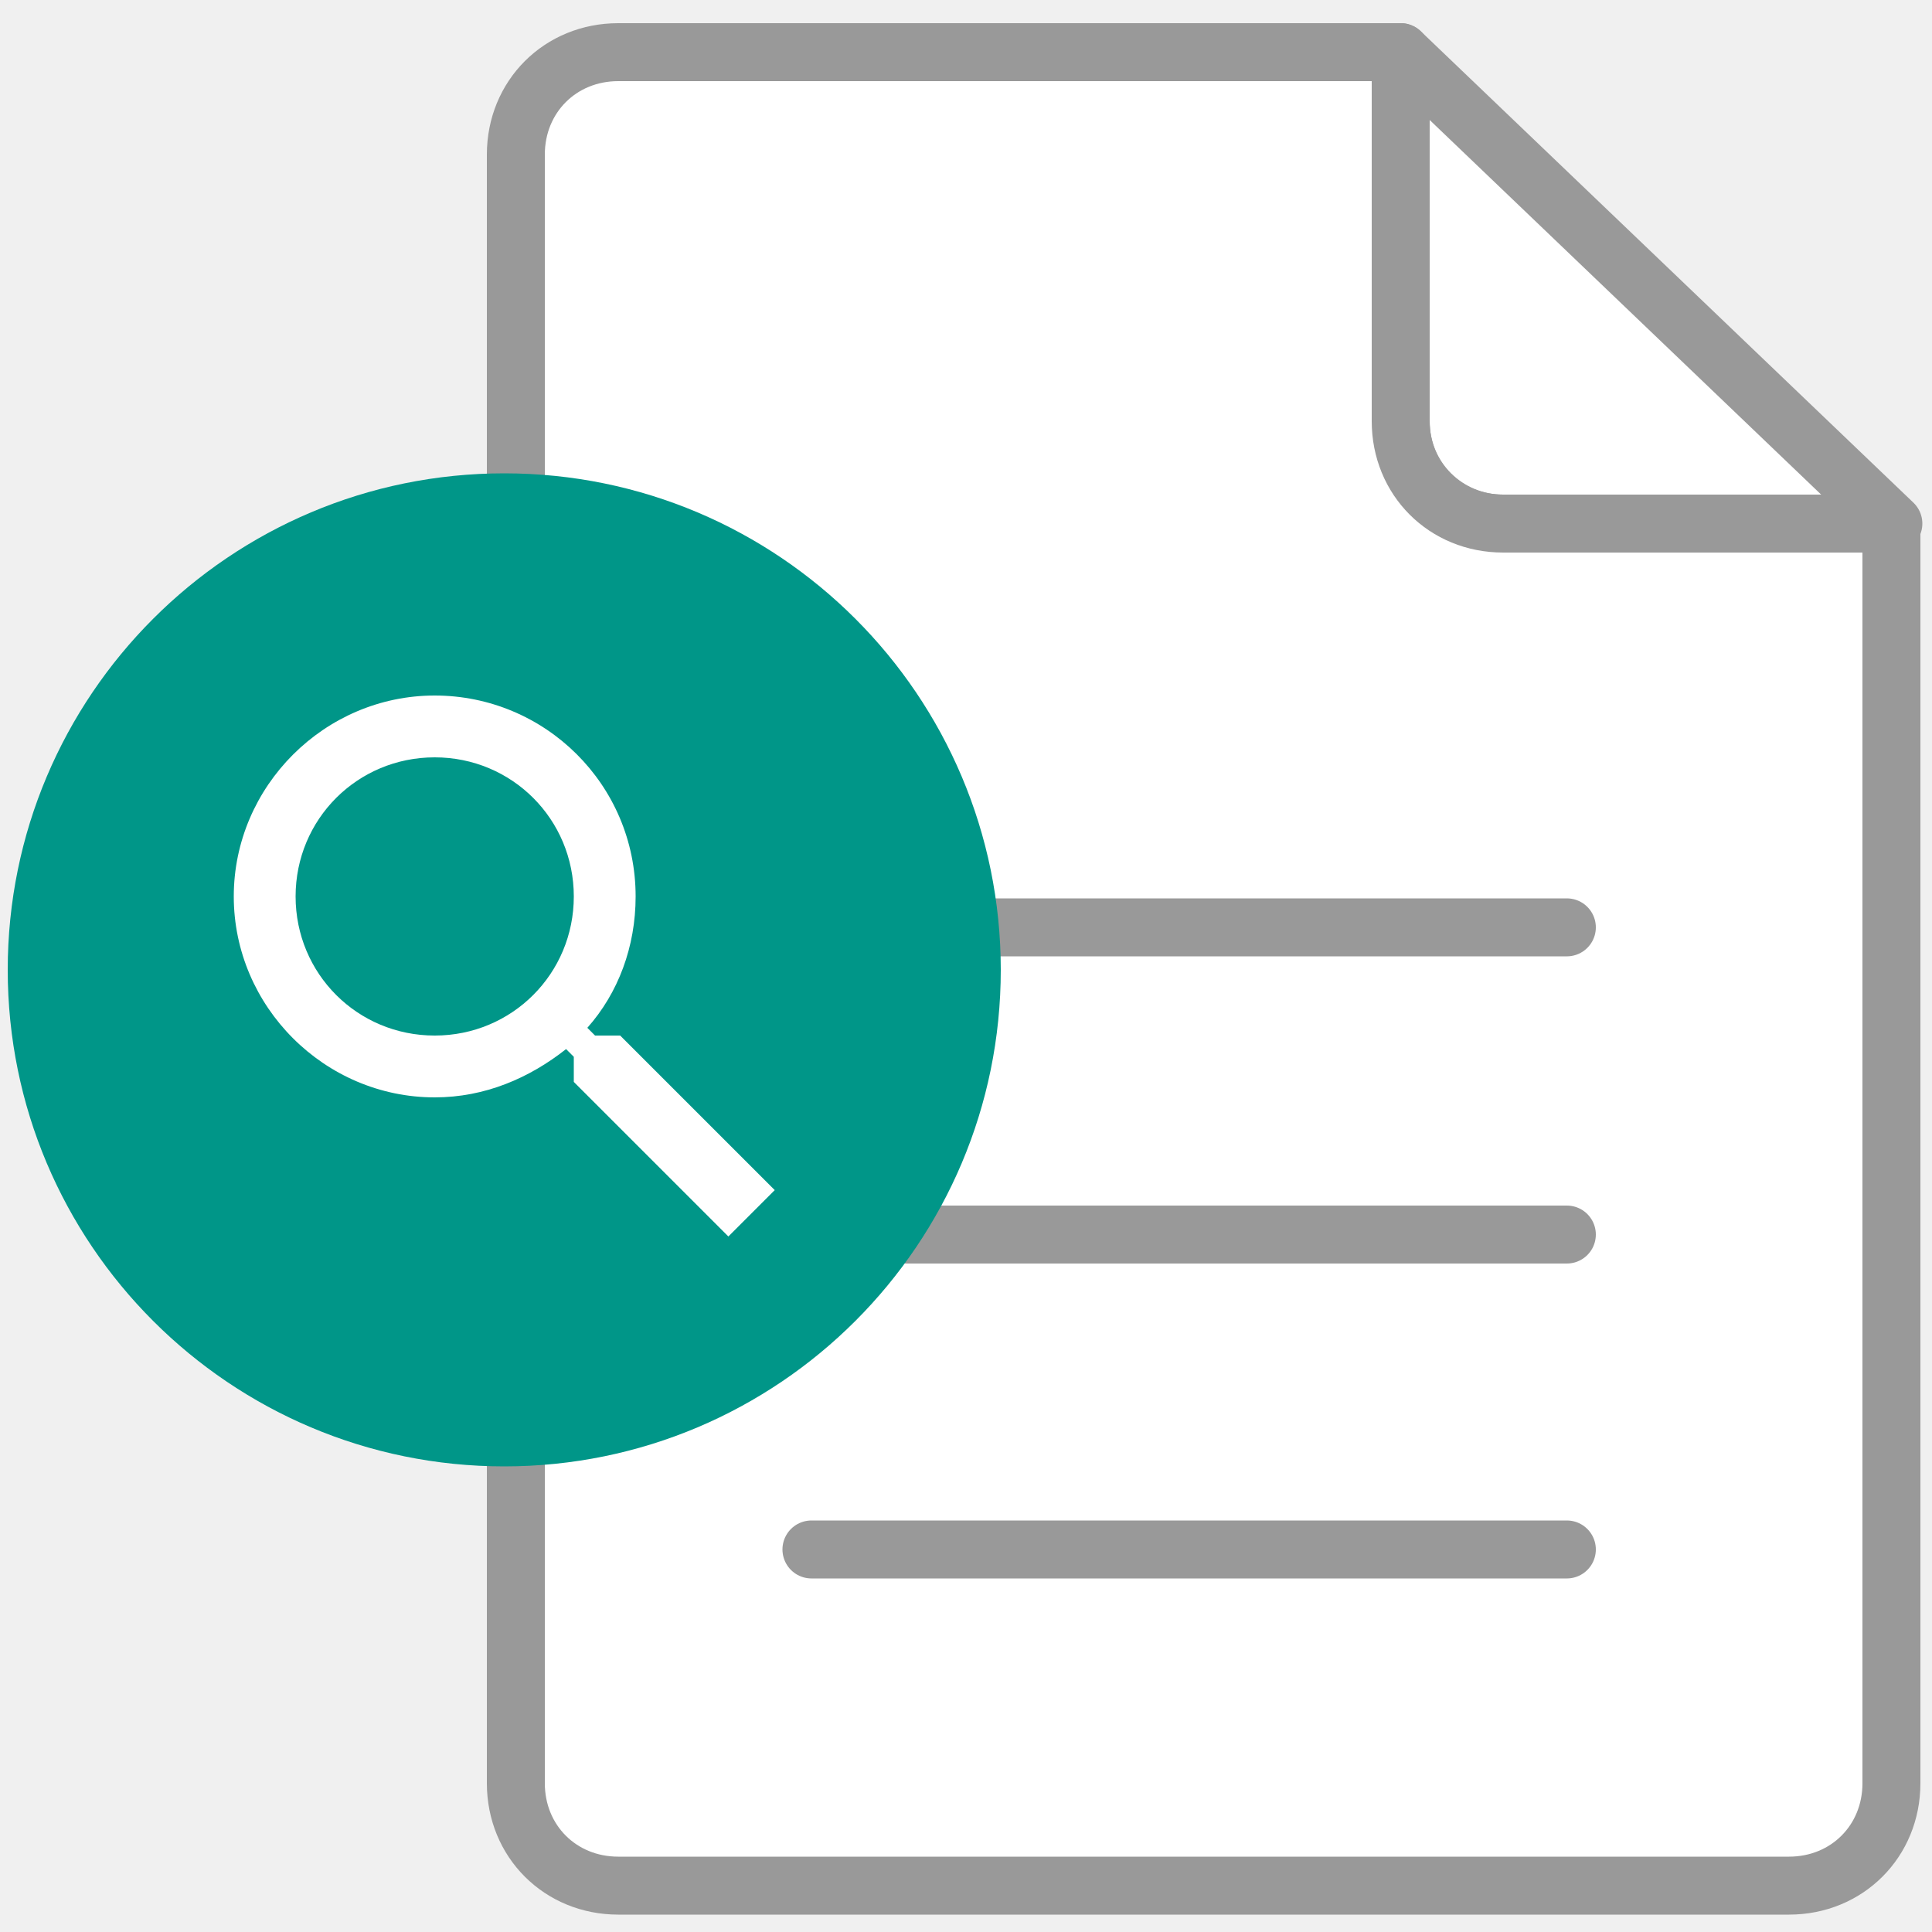
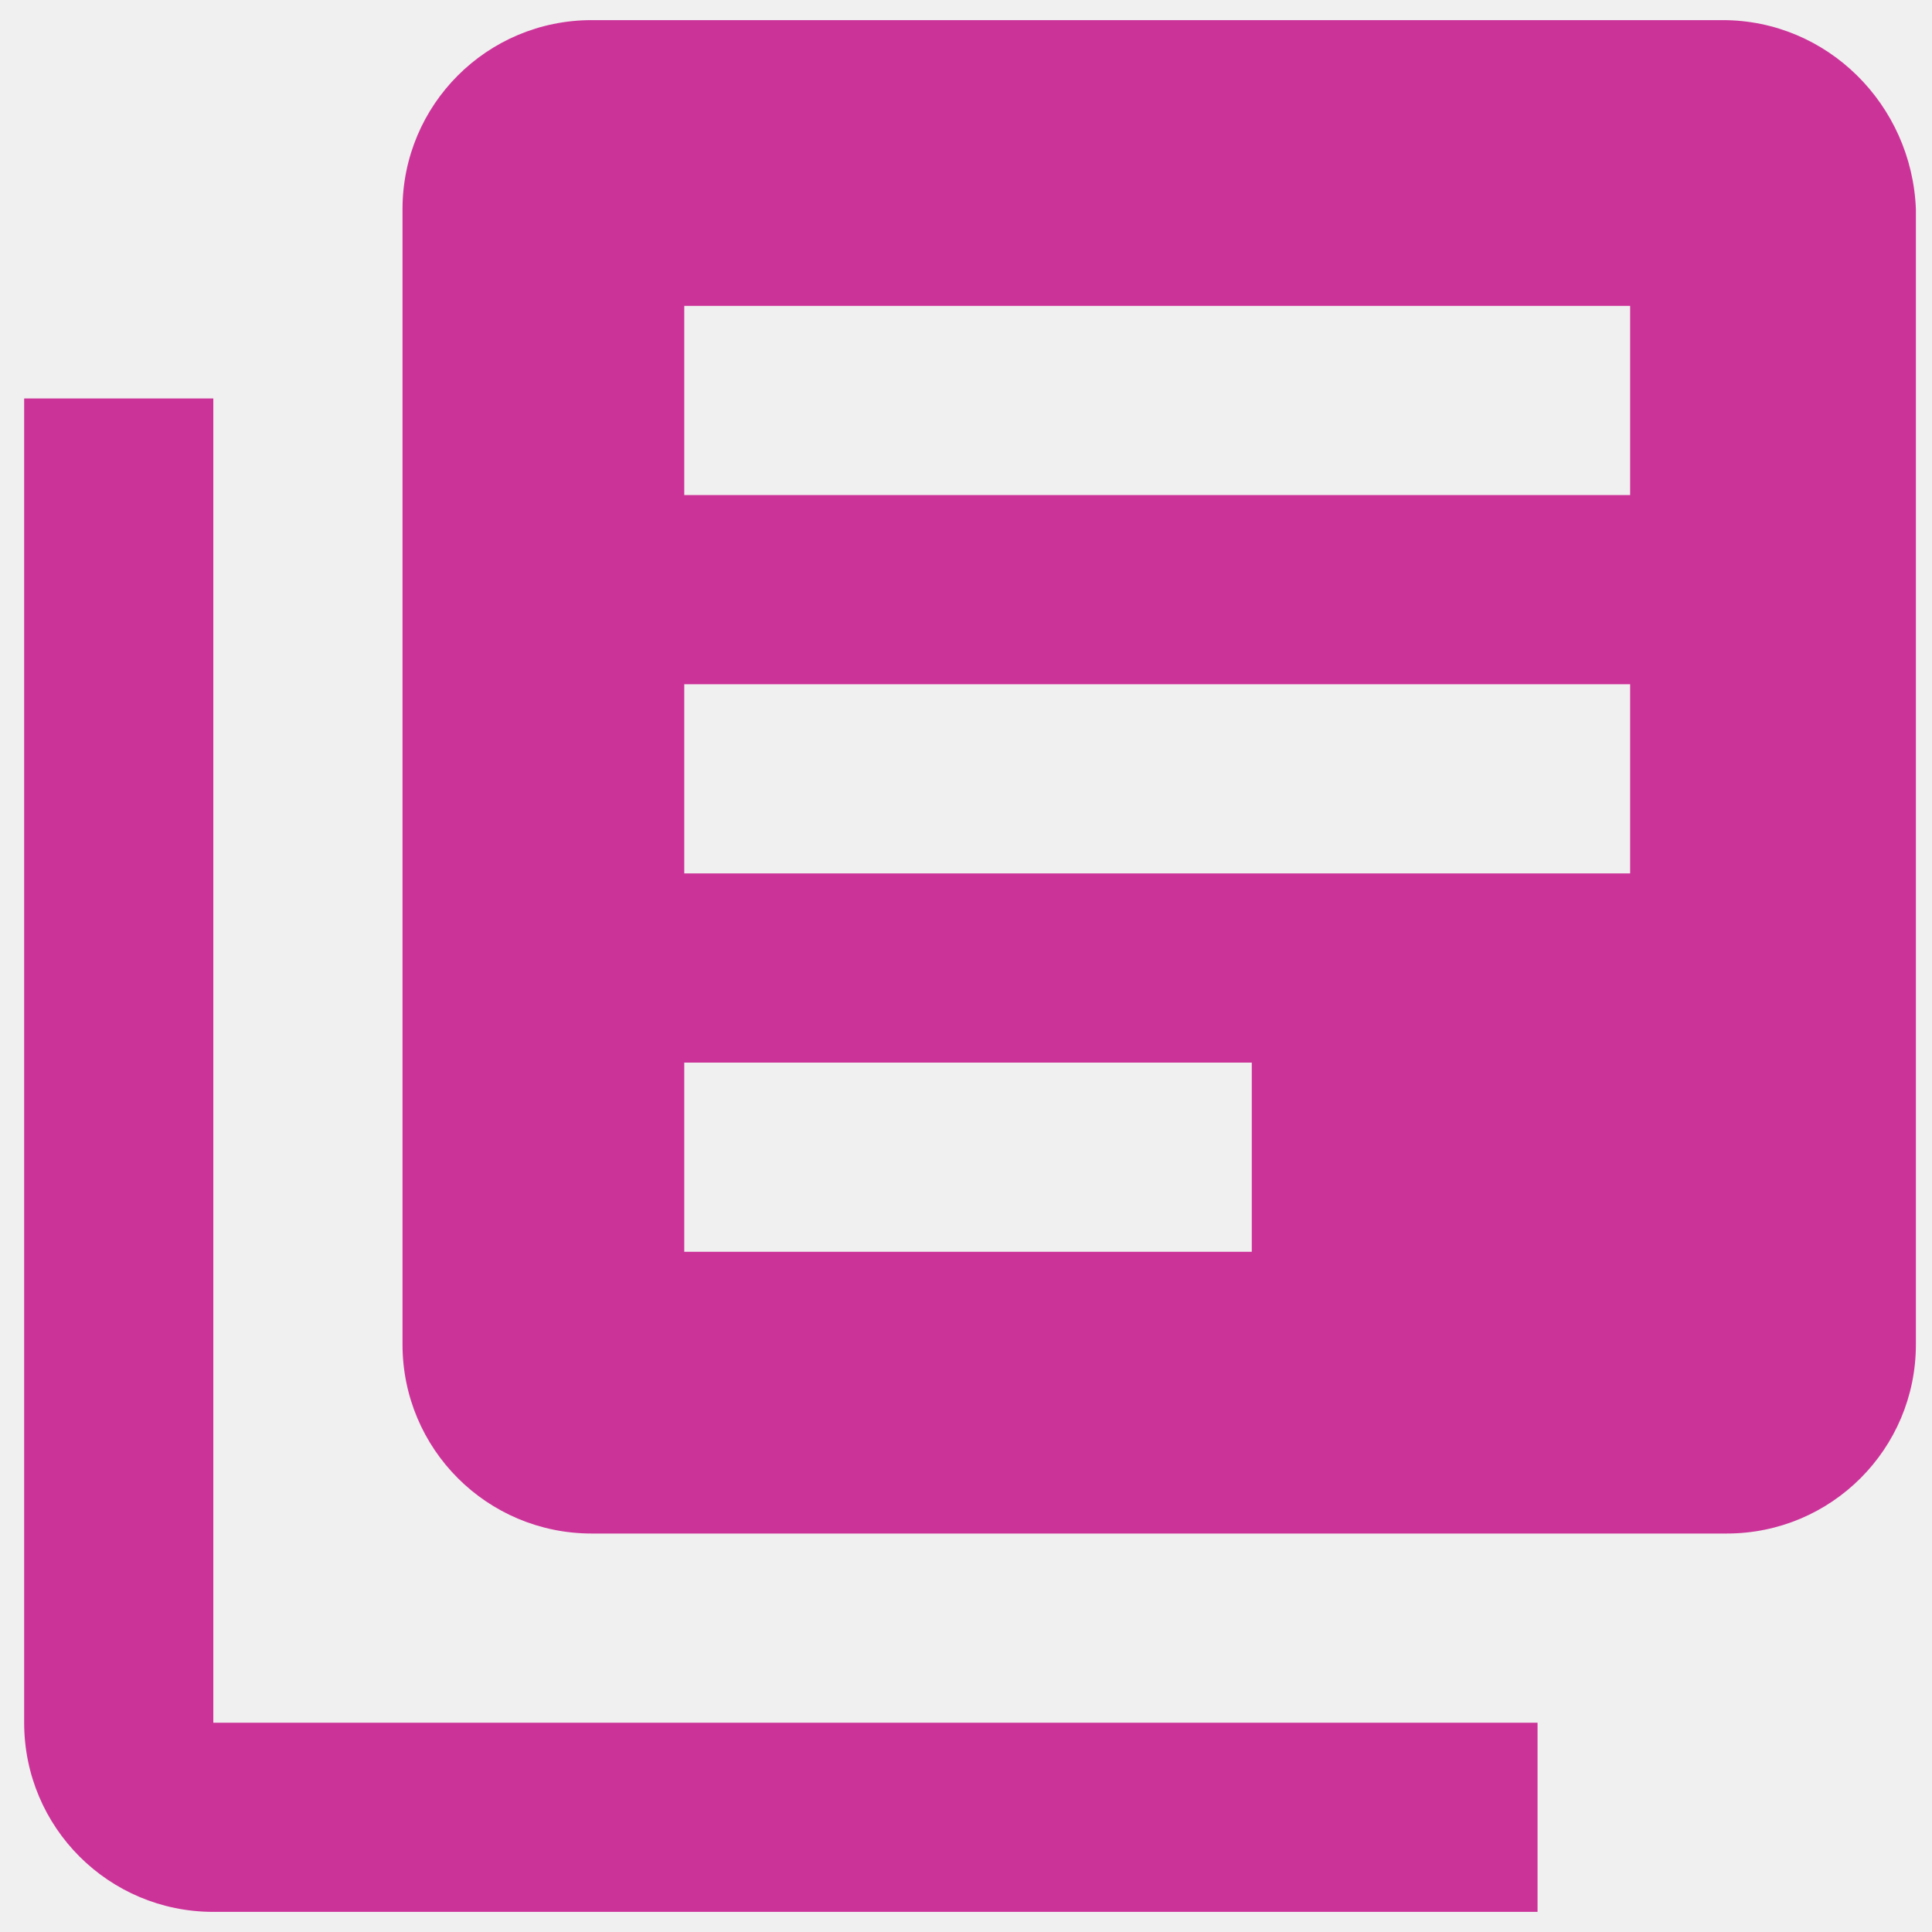
- <svg xmlns="http://www.w3.org/2000/svg" height="24px" width="24px" viewBox="0 0 100 100" enable-background="new 0 0 100 100">
-   <g stroke-linejoin="round" stroke-linecap="round" stroke-width="3" stroke-miterlimit="10">
-     <g stroke="#999">
-       <g fill="#fff">
-         <path d="m77.8 27.1h20.2l-25.5-24.4v19.1c0 3 2.4 5.3 5.3 5.3z" />
-         <path d="m77.8 27.1c-3 0-5.3-2.3-5.3-5.3v-19.1h-40.5c-3 0-5.3 2.3-5.3 5.3v84.3c0 3 2.3 5.3 5.3 5.3h60.6c3 0 5.3-2.3 5.3-5.3v-65.2c0 0-20.1 0-20.1 0z" />
-       </g>
-       <path d="M42,63.9h39.1 M42,48h39.1 M42,80.2h39.1" fill="none" />
-     </g>
-     <circle cx="26.1" cy="50.2" r="24.2" fill="#009688" stroke="#009688" />
-   </g>
-   <path d="m32.1 53.6h-1.3l-.4-.4c1.6-1.8 2.5-4.2 2.5-6.8 0-5.8-4.7-10.4-10.4-10.4s-10.4 4.7-10.4 10.4 4.7 10.4 10.4 10.4c2.6 0 4.9-1 6.8-2.5l.4.4v1.3l8 8 2.4-2.4c0 0-8-8-8-8m-9.6 0c-4 0-7.2-3.2-7.2-7.2s3.2-7.2 7.2-7.2 7.2 3.2 7.2 7.2-3.2 7.2-7.2 7.2" fill="#fff" />
+ <svg xmlns="http://www.w3.org/2000/svg" version="1.1" id="svg2" x="0px" y="0px" viewBox="0 0 48 48" style="enable-background:new 0 0 48 48;" xml:space="preserve">
+   <style type="text/css">
+ 	.st0{fill:none;}
+ 	.st1{fill:#CC3399;}
+ </style>
+   <path id="path4" class="st0" d="M0,0h48v48H0V0z" />
+   <path id="path6" class="st1" d="M5.3,9.9H0.6v32.9c0,2.6,2.1,4.7,4.7,4.7h32.9v-4.7H5.3V9.9z M42.8,0.5H14.7c-2.6,0-4.7,2.1-4.7,4.7  v28.2c0,2.6,2.1,4.7,4.7,4.7h28.2c2.6,0,4.7-2.1,4.7-4.7V5.2C47.5,2.6,45.4,0.5,42.8,0.5z M40.5,21.7H17V17h23.5V21.7z M31.1,31.1  H17v-4.7h14.1V31.1z M40.5,12.3H17V7.6h23.5V12.3z" />
</svg>
